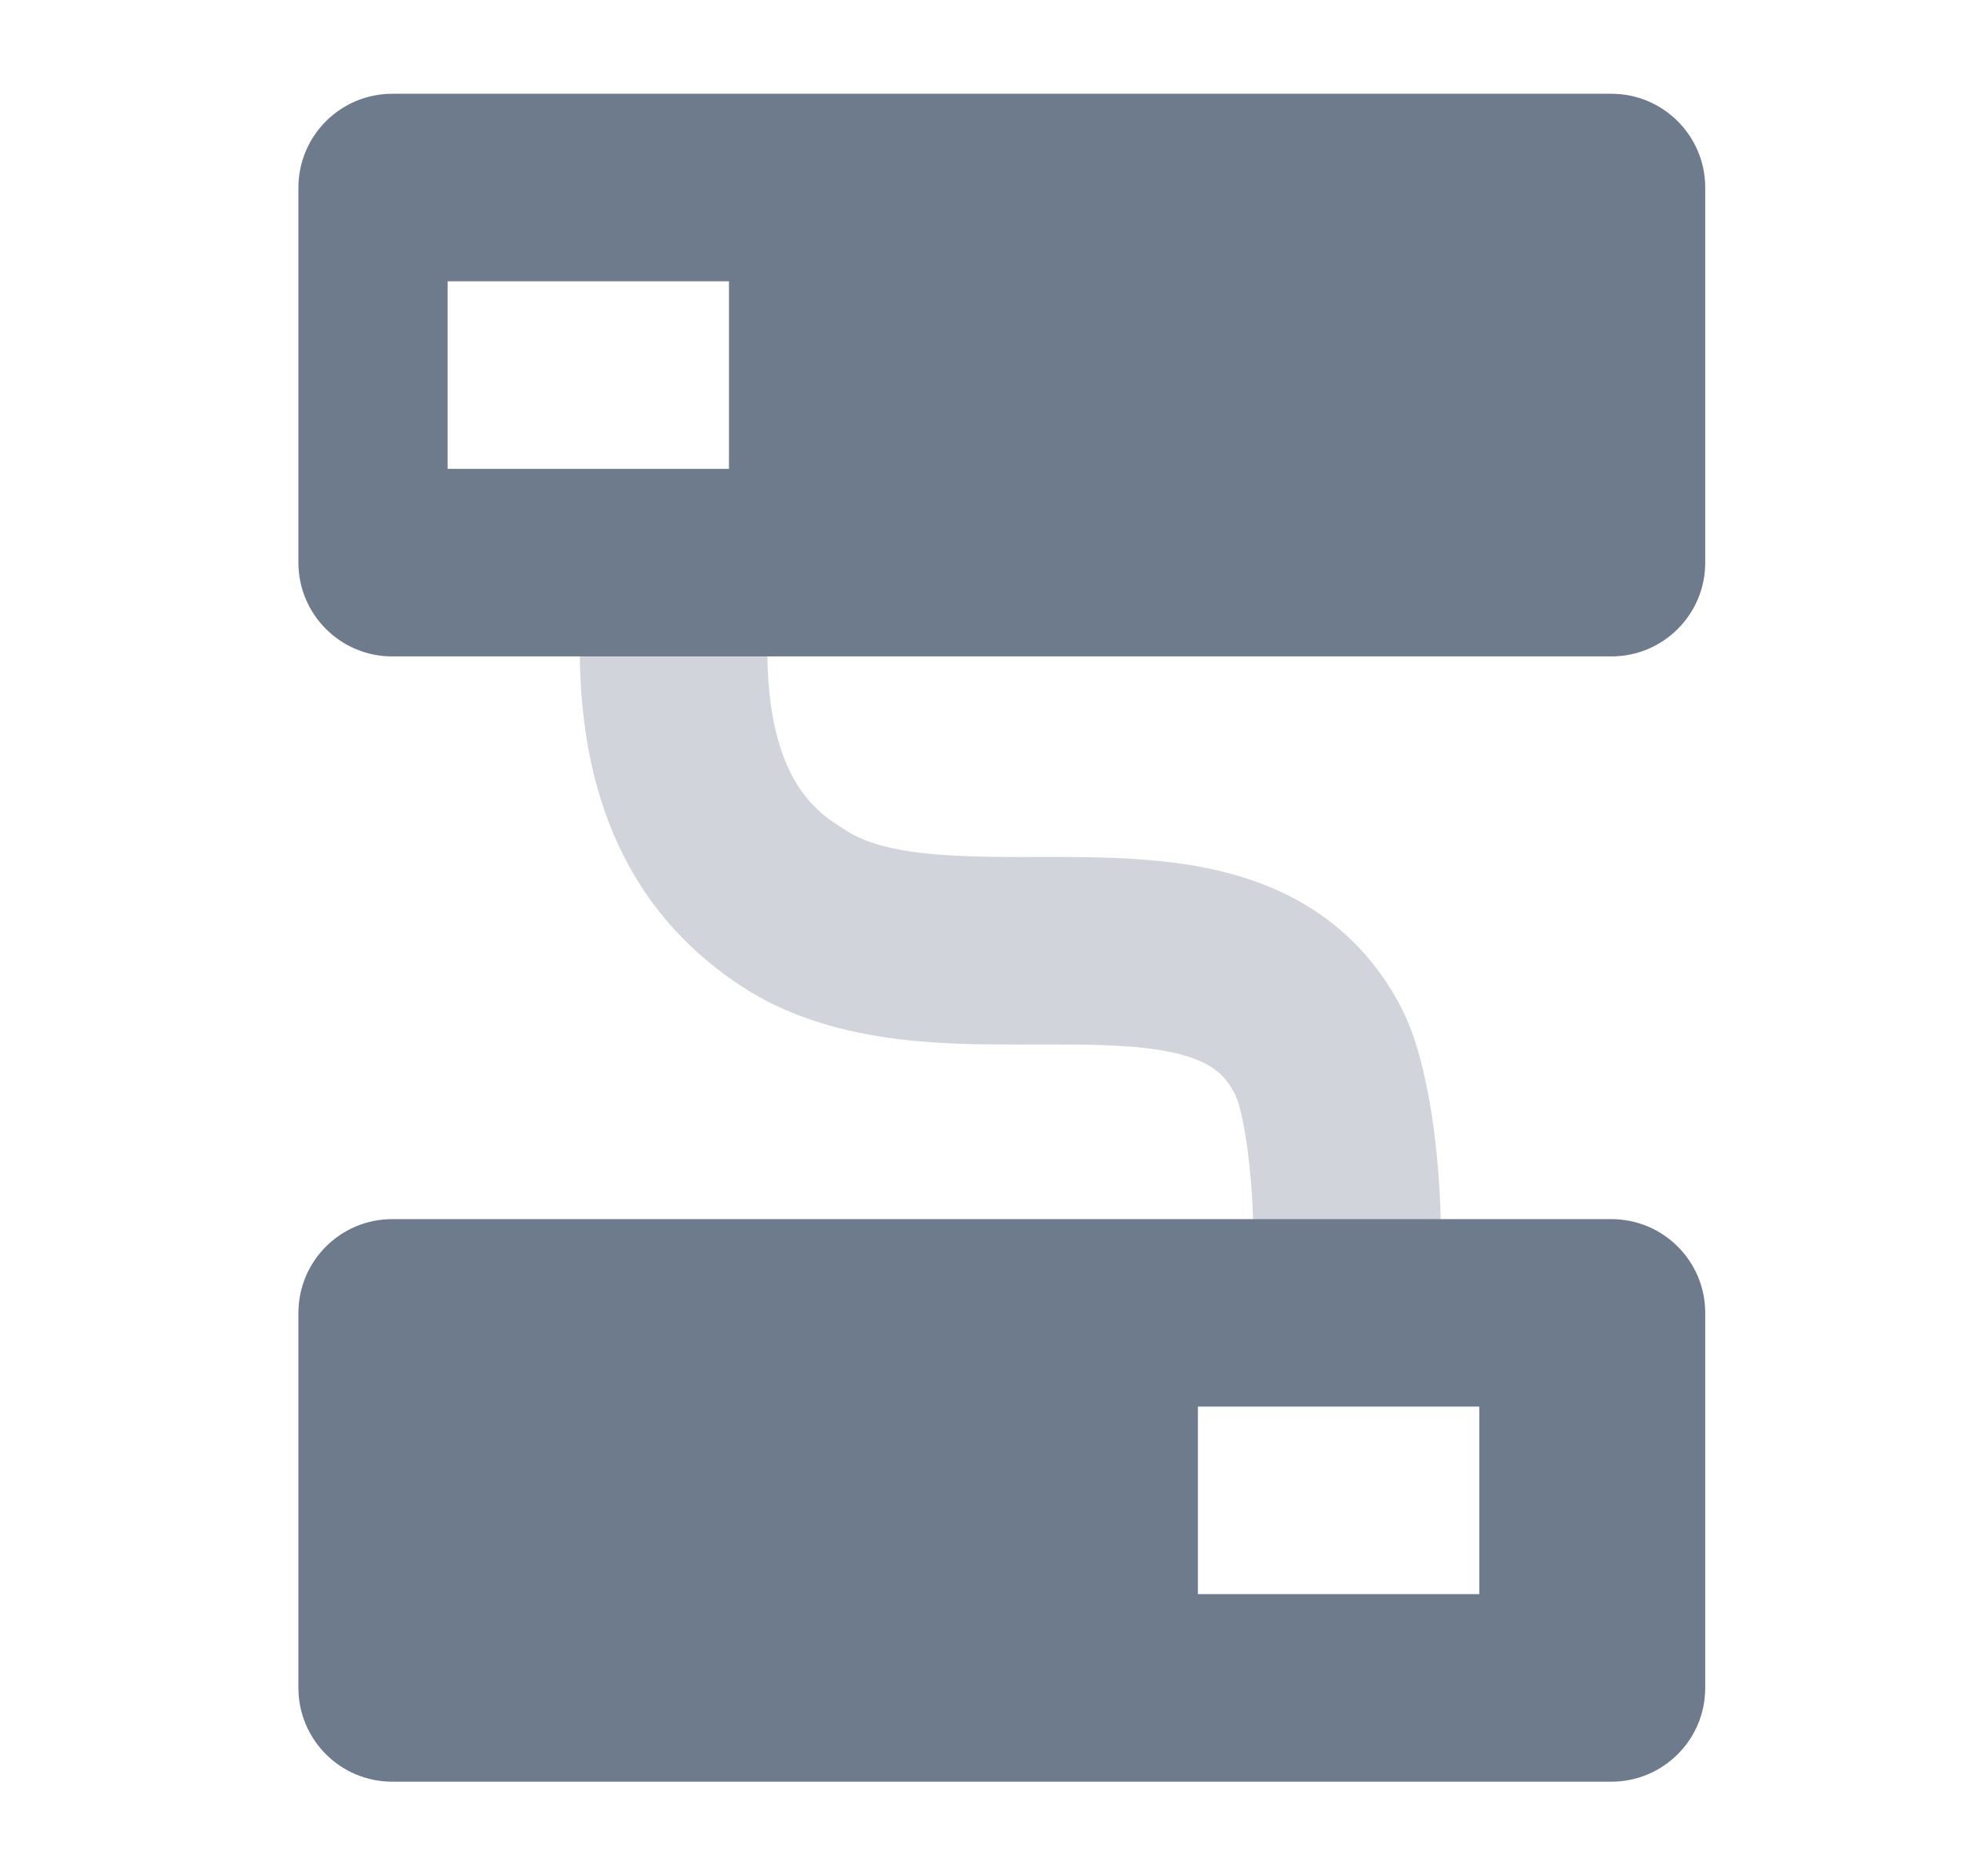
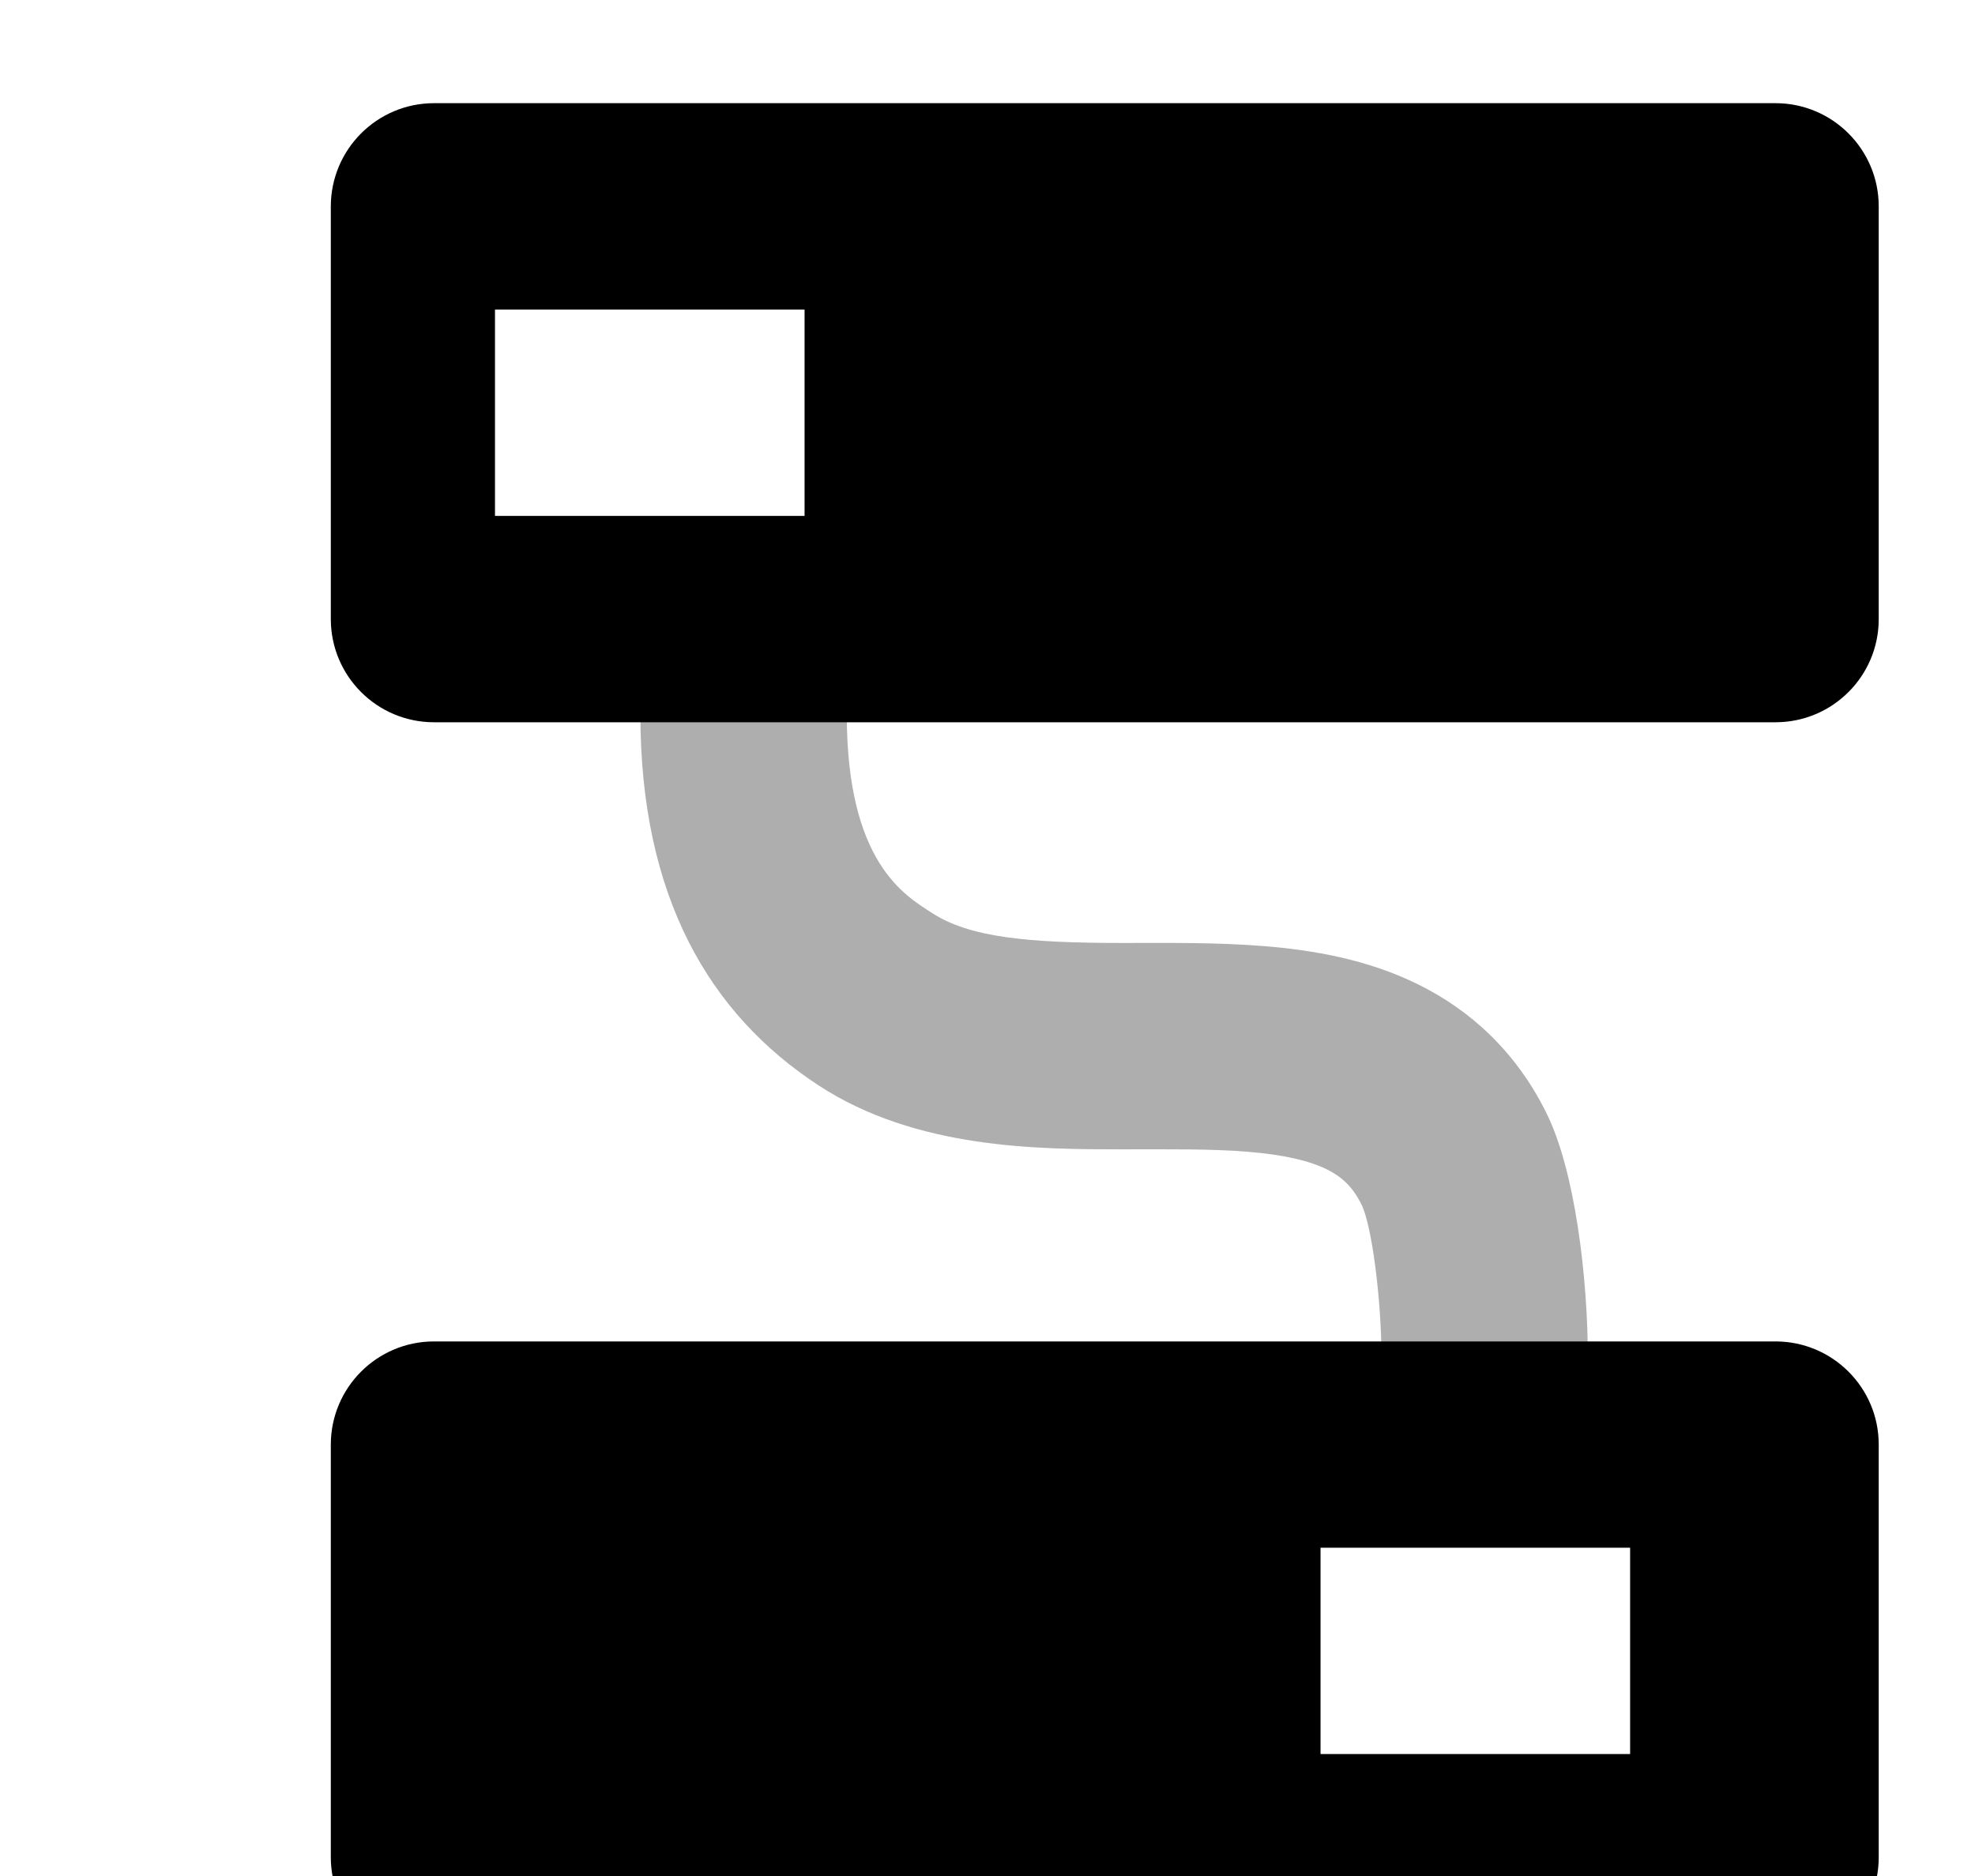
- <svg xmlns="http://www.w3.org/2000/svg" width="23" height="22" viewBox="0 0 23 22" fill="none">
-   <path d="M18.9 14.301C19.507 14.301 20 14.793 20 15.4V19.801C20 20.408 19.507 20.9 18.9 20.9H4.6C3.993 20.9 3.501 20.408 3.5 19.801V15.4C3.501 14.793 3.993 14.301 4.6 14.301H18.9ZM14.05 16.5V18.7H17.35V16.5H14.05ZM18.9 1.1C19.507 1.1 20 1.593 20 2.2V6.601C20 7.208 19.507 7.7 18.9 7.7H4.6C3.993 7.7 3.501 7.208 3.5 6.601V2.2C3.501 1.593 3.993 1.1 4.6 1.1H18.9ZM5.25 3.3V5.5H8.55V3.3H5.25Z" fill="#6E7B8D" />
-   <path opacity="0.32" d="M16.9 14.5C16.9 13.629 16.765 12.476 16.452 11.854C16.128 11.207 15.645 10.766 15.081 10.49C14.543 10.226 13.966 10.129 13.453 10.087C12.945 10.045 12.403 10.053 11.95 10.053C10.93 10.053 10.309 9.995 9.905 9.731C9.624 9.548 9 9.2 9 7.615H6.8C6.8 9.566 7.539 10.814 8.702 11.573C9.741 12.252 11.046 12.253 11.95 12.253C12.46 12.253 12.881 12.247 13.275 12.279C13.664 12.311 13.93 12.375 14.114 12.465C14.271 12.542 14.39 12.647 14.486 12.84C14.595 13.057 14.7 13.839 14.7 14.5H16.9Z" fill="#6E7B8D" />
+ <svg xmlns="http://www.w3.org/2000/svg" width="20" height="19" viewBox="0 0 21 20" fill="currentColor">
+   <path d="M18.9 14.301C19.507 14.301 20 14.793 20 15.4V19.801C20 20.408 19.507 20.9 18.9 20.9H4.6C3.993 20.9 3.501 20.408 3.5 19.801V15.4C3.501 14.793 3.993 14.301 4.6 14.301H18.9ZM14.05 16.5V18.7H17.35V16.5H14.05ZM18.9 1.1C19.507 1.1 20 1.593 20 2.2V6.601C20 7.208 19.507 7.7 18.9 7.7H4.6C3.993 7.7 3.501 7.208 3.5 6.601V2.2C3.501 1.593 3.993 1.1 4.6 1.1H18.9ZM5.25 3.3V5.5H8.55V3.3H5.25Z" fill="currentColor" />
+   <path opacity="0.32" d="M16.9 14.5C16.9 13.629 16.765 12.476 16.452 11.854C16.128 11.207 15.645 10.766 15.081 10.49C14.543 10.226 13.966 10.129 13.453 10.087C12.945 10.045 12.403 10.053 11.95 10.053C10.93 10.053 10.309 9.995 9.905 9.731C9.624 9.548 9 9.2 9 7.615H6.8C6.8 9.566 7.539 10.814 8.702 11.573C9.741 12.252 11.046 12.253 11.95 12.253C12.46 12.253 12.881 12.247 13.275 12.279C13.664 12.311 13.93 12.375 14.114 12.465C14.271 12.542 14.39 12.647 14.486 12.84C14.595 13.057 14.7 13.839 14.7 14.5H16.9Z" fill="currentColor" />
</svg>
